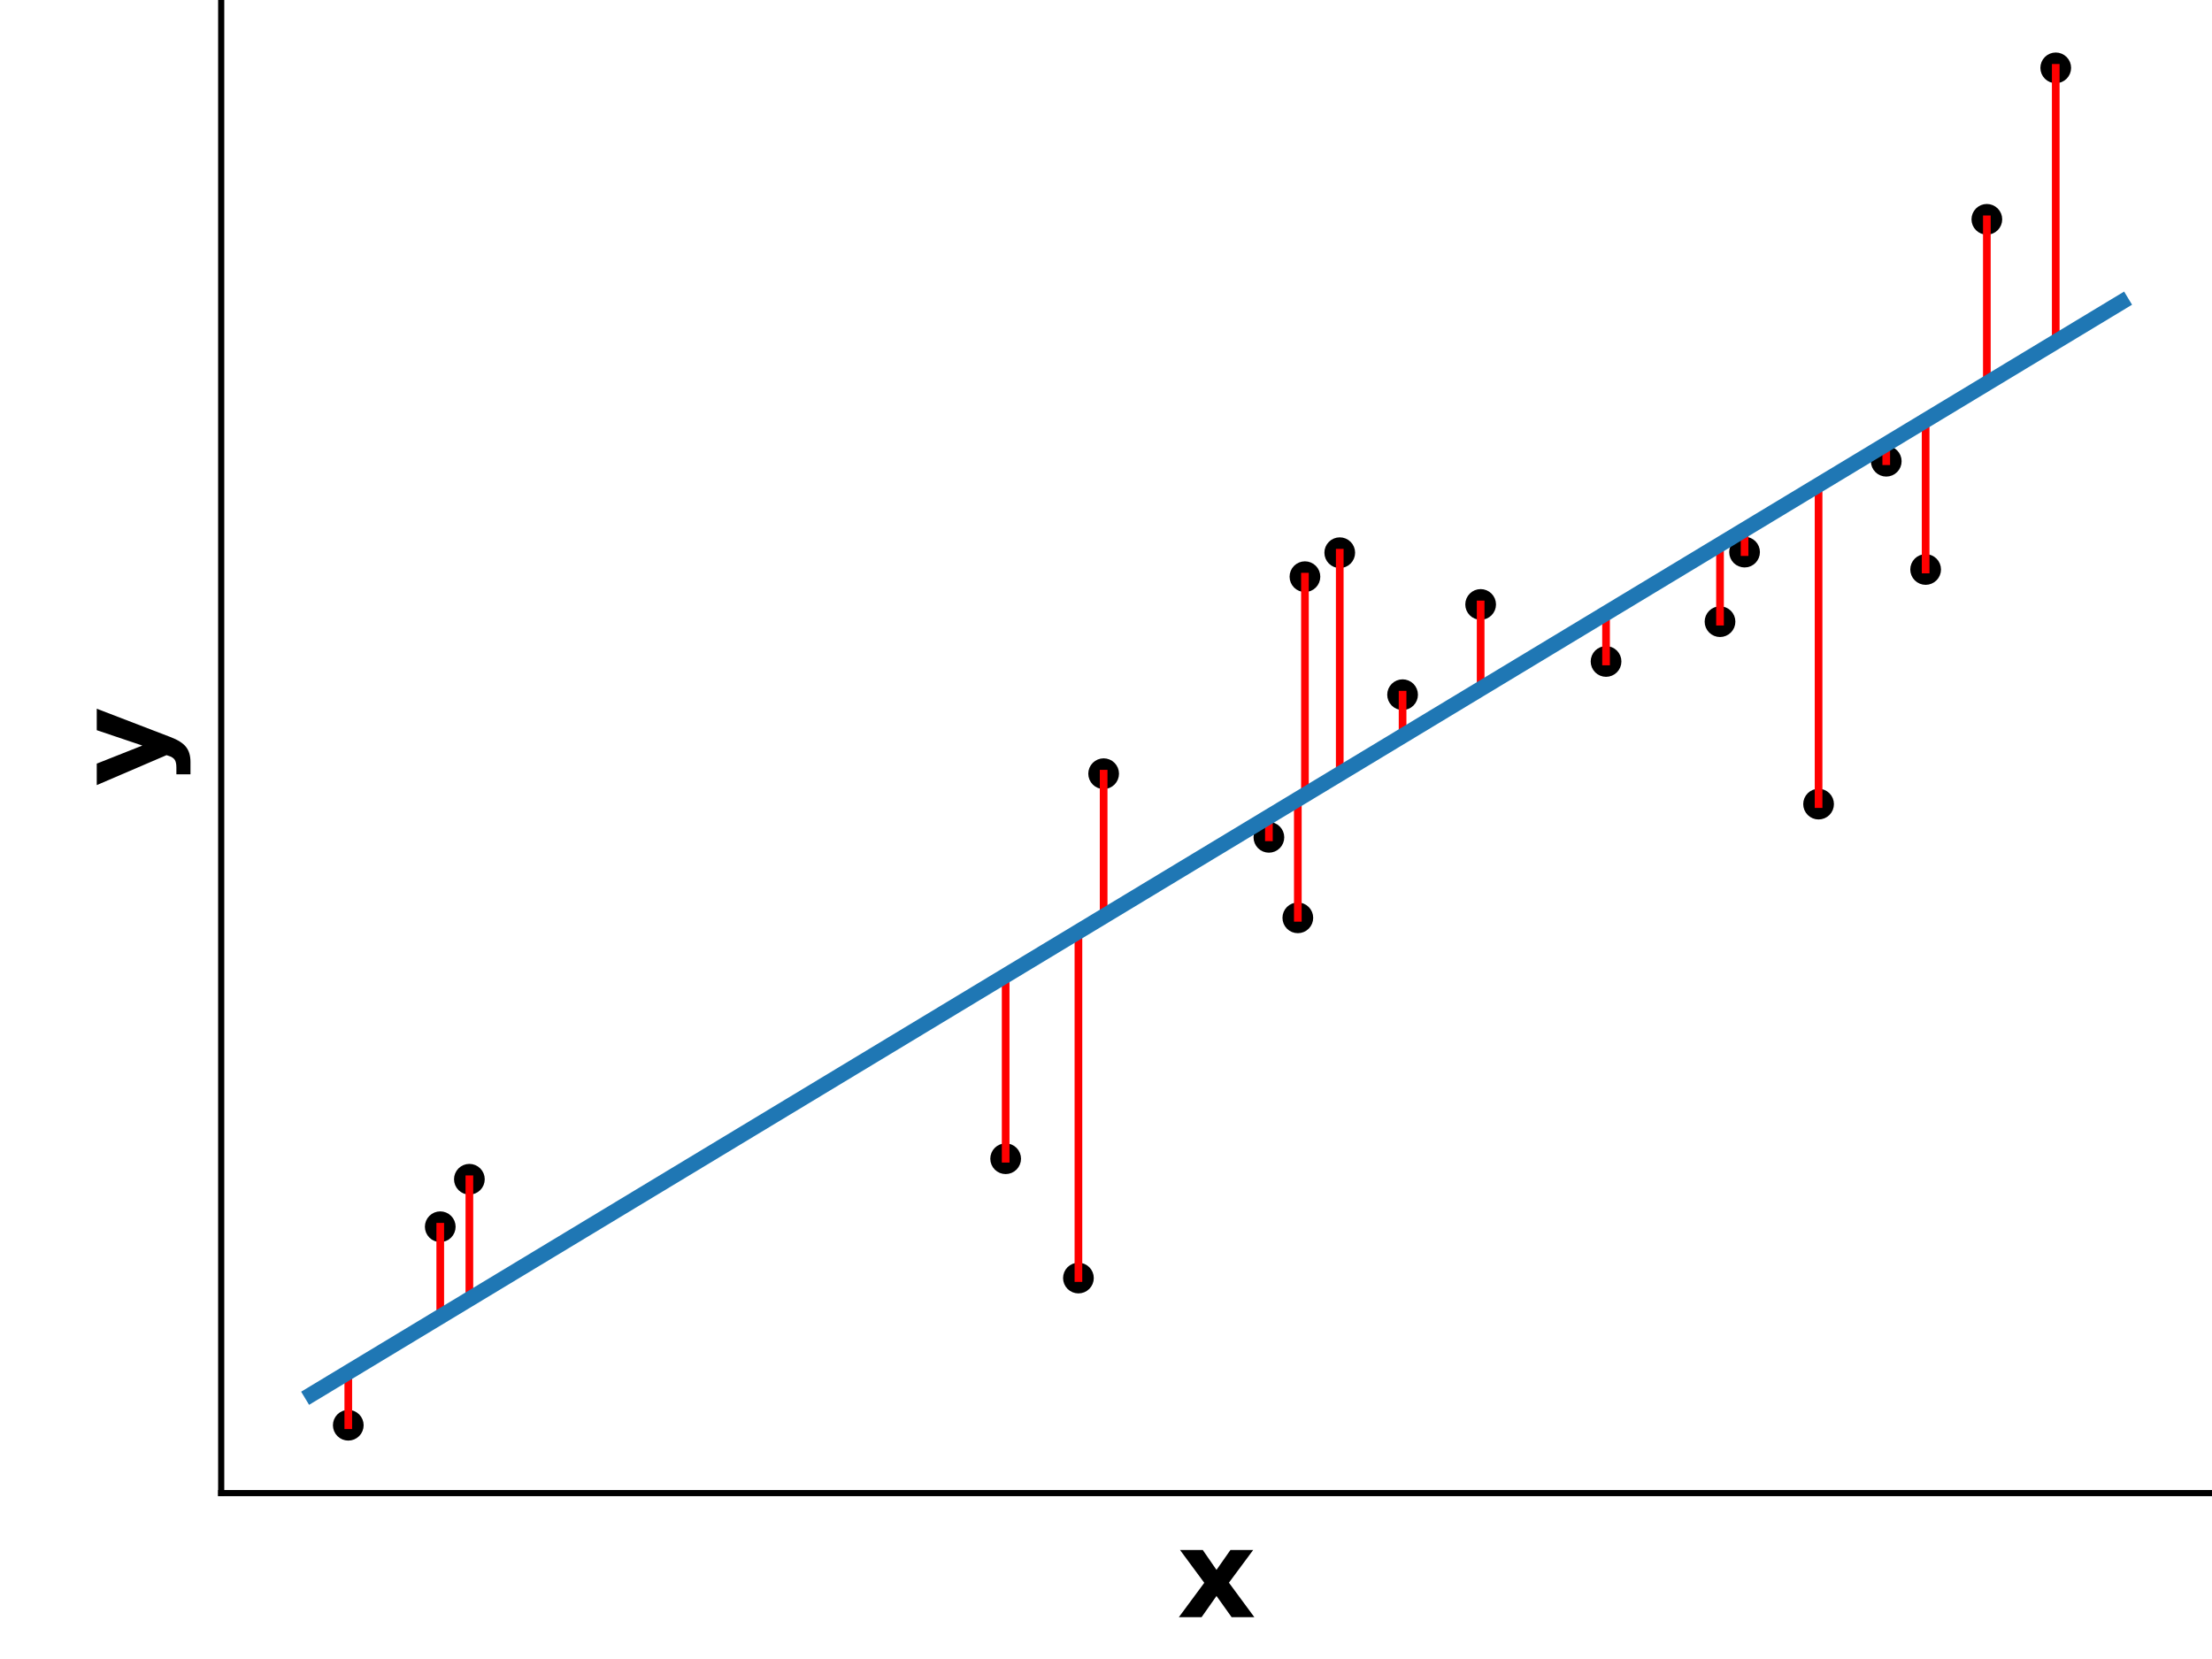
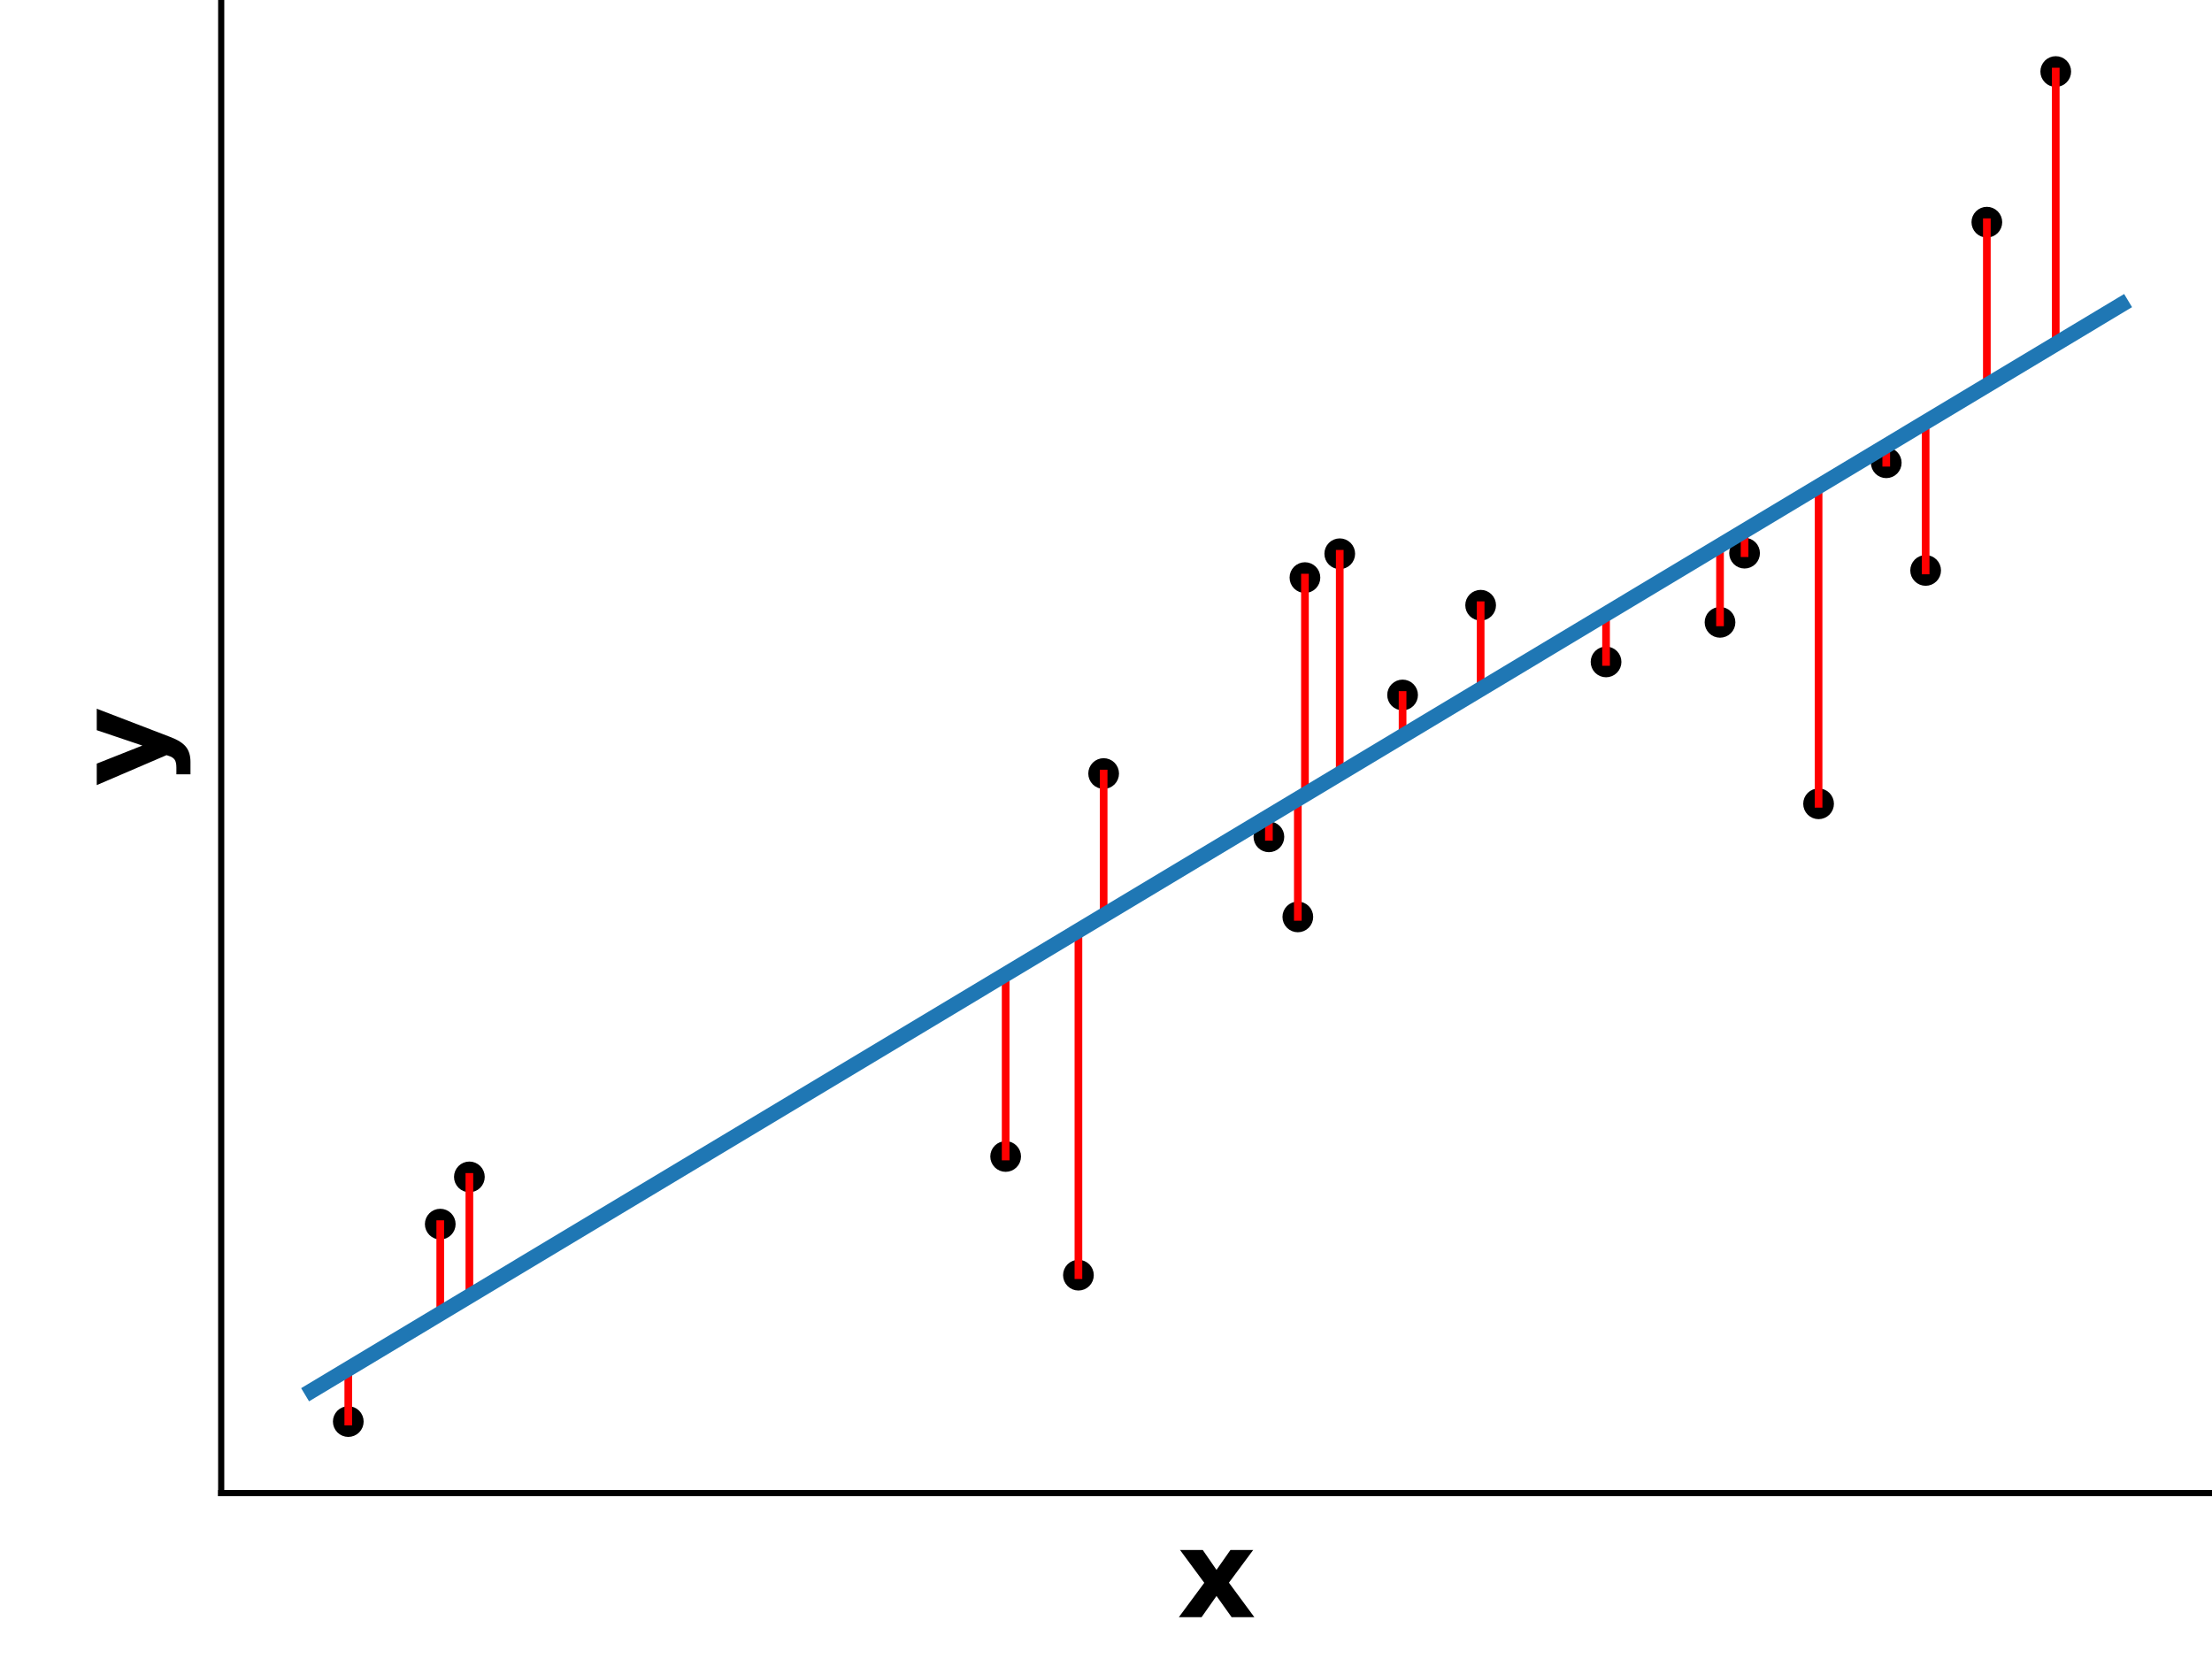
<svg xmlns="http://www.w3.org/2000/svg" xmlns:xlink="http://www.w3.org/1999/xlink" height="216pt" version="1.1" viewBox="0 0 288 216" width="288pt">
  <defs>
    <style type="text/css">
- *{stroke-linecap:butt;stroke-linejoin:round;}
+ *{stroke-linecap:butt;stroke-linejoin:round;white-space:pre;}
  </style>
  </defs>
  <g id="figure_1">
    <g id="patch_1">
      <path d="M 0 216  L 288 216  L 288 0  L 0 0  z " style="fill:#ffffff;" />
    </g>
    <g id="axes_1">
      <g id="patch_2">
        <path d="M 28.8 194.4  L 288 194.4  L 288 0  L 28.8 0  z " style="fill:none;" />
      </g>
      <g id="PathCollection_1">
        <defs>
-           <path d="M 0 1.5  C 0.398 1.5 0.779 1.342 1.061 1.061  C 1.342 0.779 1.5 0.398 1.5 0  C 1.5 -0.398 1.342 -0.779 1.061 -1.061  C 0.779 -1.342 0.398 -1.5 0 -1.5  C -0.398 -1.5 -0.779 -1.342 -1.061 -1.061  C -1.342 -0.779 -1.5 -0.398 -1.5 0  C -1.5 0.398 -1.342 0.779 -1.061 1.061  C -0.779 1.342 -0.398 1.5 0 1.5  z " id="ma8d83953c7" style="stroke:#000000;" />
+           <path d="M 0 1.5  C 0.398 1.5 0.779 1.342 1.061 1.061  C 1.342 0.779 1.5 0.398 1.5 0  C 1.5 -0.398 1.342 -0.779 1.061 -1.061  C 0.779 -1.342 0.398 -1.5 0 -1.5  C -0.398 -1.5 -0.779 -1.342 -1.061 -1.061  C -1.342 -0.779 -1.5 -0.398 -1.5 0  C -1.5 0.398 -1.342 0.779 -1.061 1.061  C -0.779 1.342 -0.398 1.5 0 1.5  z " id="mb5f0c43560" style="stroke:#000000;" />
        </defs>
-         <g clip-path="url(#pee967e7848)">
-           <use style="stroke:#000000;" x="169.902" xlink:href="#ma8d83953c7" y="75.084" />
-           <use style="stroke:#000000;" x="209.106" xlink:href="#ma8d83953c7" y="86.122" />
-           <use style="stroke:#000000;" x="182.615" xlink:href="#ma8d83953c7" y="90.449" />
-           <use style="stroke:#000000;" x="168.976" xlink:href="#ma8d83953c7" y="119.501" />
-           <use style="stroke:#000000;" x="140.41" xlink:href="#ma8d83953c7" y="166.401" />
-           <use style="stroke:#000000;" x="192.778" xlink:href="#ma8d83953c7" y="78.699" />
-           <use style="stroke:#000000;" x="143.693" xlink:href="#ma8d83953c7" y="100.734" />
-           <use style="stroke:#000000;" x="250.716" xlink:href="#ma8d83953c7" y="74.146" />
-           <use style="stroke:#000000;" x="267.656" xlink:href="#ma8d83953c7" y="8.836" />
-           <use style="stroke:#000000;" x="130.935" xlink:href="#ma8d83953c7" y="150.864" />
-           <use style="stroke:#000000;" x="227.141" xlink:href="#ma8d83953c7" y="71.883" />
-           <use style="stroke:#000000;" x="165.209" xlink:href="#ma8d83953c7" y="109.019" />
-           <use style="stroke:#000000;" x="174.434" xlink:href="#ma8d83953c7" y="71.961" />
-           <use style="stroke:#000000;" x="258.686" xlink:href="#ma8d83953c7" y="28.557" />
-           <use style="stroke:#000000;" x="57.32" xlink:href="#ma8d83953c7" y="159.72" />
-           <use style="stroke:#000000;" x="61.113" xlink:href="#ma8d83953c7" y="153.537" />
-           <use style="stroke:#000000;" x="45.346" xlink:href="#ma8d83953c7" y="185.564" />
-           <use style="stroke:#000000;" x="236.777" xlink:href="#ma8d83953c7" y="104.694" />
-           <use style="stroke:#000000;" x="223.944" xlink:href="#ma8d83953c7" y="80.94" />
-           <use style="stroke:#000000;" x="245.588" xlink:href="#ma8d83953c7" y="60.051" />
+         <g clip-path="url(#p55cf8240e9)">
+           <use style="stroke:#000000;" x="169.902" xlink:href="#mb5f0c43560" y="75.204" />
+           <use style="stroke:#000000;" x="209.106" xlink:href="#mb5f0c43560" y="86.182" />
+           <use style="stroke:#000000;" x="182.615" xlink:href="#mb5f0c43560" y="90.485" />
+           <use style="stroke:#000000;" x="168.976" xlink:href="#mb5f0c43560" y="119.38" />
+           <use style="stroke:#000000;" x="140.41" xlink:href="#mb5f0c43560" y="166.026" />
+           <use style="stroke:#000000;" x="192.778" xlink:href="#mb5f0c43560" y="78.799" />
+           <use style="stroke:#000000;" x="143.693" xlink:href="#mb5f0c43560" y="100.715" />
+           <use style="stroke:#000000;" x="250.716" xlink:href="#mb5f0c43560" y="74.27" />
+           <use style="stroke:#000000;" x="267.656" xlink:href="#mb5f0c43560" y="9.315" />
+           <use style="stroke:#000000;" x="130.935" xlink:href="#mb5f0c43560" y="150.573" />
+           <use style="stroke:#000000;" x="227.141" xlink:href="#mb5f0c43560" y="72.02" />
+           <use style="stroke:#000000;" x="165.209" xlink:href="#mb5f0c43560" y="108.955" />
+           <use style="stroke:#000000;" x="174.434" xlink:href="#mb5f0c43560" y="72.098" />
+           <use style="stroke:#000000;" x="258.686" xlink:href="#mb5f0c43560" y="28.928" />
+           <use style="stroke:#000000;" x="57.32" xlink:href="#mb5f0c43560" y="159.381" />
+           <use style="stroke:#000000;" x="61.113" xlink:href="#mb5f0c43560" y="153.232" />
+           <use style="stroke:#000000;" x="45.346" xlink:href="#mb5f0c43560" y="185.085" />
+           <use style="stroke:#000000;" x="236.777" xlink:href="#mb5f0c43560" y="104.653" />
+           <use style="stroke:#000000;" x="223.944" xlink:href="#mb5f0c43560" y="81.028" />
+           <use style="stroke:#000000;" x="245.588" xlink:href="#mb5f0c43560" y="60.252" />
        </g>
      </g>
      <g id="matplotlib.axis_1">
        <g id="text_1">
          <defs>
            <path d="M 22.219 27.984  L 2.484 54.688  L 21 54.688  L 32.172 38.484  L 43.5 54.688  L 62.016 54.688  L 42.281 28.078  L 62.984 0  L 44.484 0  L 32.172 17.281  L 20.016 0  L 1.516 0  z " id="DejaVuSans-Bold-120" />
          </defs>
          <g transform="translate(153.24 210.5575)scale(0.16 -0.16)">
            <use xlink:href="#DejaVuSans-Bold-120" />
          </g>
        </g>
      </g>
      <g id="matplotlib.axis_2">
        <g id="text_2">
          <defs>
            <path d="M 1.219 54.688  L 18.703 54.688  L 33.406 17.578  L 45.906 54.688  L 63.375 54.688  L 40.375 -5.172  Q 36.922 -14.312 32.297 -17.938  Q 27.688 -21.578 20.125 -21.578  L 10.016 -21.578  L 10.016 -10.109  L 15.484 -10.109  Q 19.922 -10.109 21.938 -8.688  Q 23.969 -7.281 25.094 -3.609  L 25.594 -2.094  z " id="DejaVuSans-Bold-121" />
          </defs>
          <g transform="translate(21.3475 102.415)rotate(-90)scale(0.16 -0.16)">
            <use xlink:href="#DejaVuSans-Bold-121" />
          </g>
        </g>
      </g>
      <g id="line2d_1">
-         <path clip-path="url(#pee967e7848)" d="M 169.902 103.494  L 169.902 75.084  " style="fill:none;stroke:#ff0000;stroke-linecap:square;" />
+         <path clip-path="url(#p55cf8240e9)" d="M 169.902 103.46  L 169.902 75.204  " style="fill:none;stroke:#ff0000;stroke-linecap:square;" />
      </g>
      <g id="line2d_2">
-         <path clip-path="url(#pee967e7848)" d="M 209.106 79.835  L 209.106 86.122  " style="fill:none;stroke:#ff0000;stroke-linecap:square;" />
+         <path clip-path="url(#p55cf8240e9)" d="M 209.106 79.929  L 209.106 86.182  " style="fill:none;stroke:#ff0000;stroke-linecap:square;" />
      </g>
      <g id="line2d_3">
-         <path clip-path="url(#pee967e7848)" d="M 182.615 95.822  L 182.615 90.449  " style="fill:none;stroke:#ff0000;stroke-linecap:square;" />
+         <path clip-path="url(#p55cf8240e9)" d="M 182.615 95.83  L 182.615 90.485  " style="fill:none;stroke:#ff0000;stroke-linecap:square;" />
      </g>
      <g id="line2d_4">
-         <path clip-path="url(#pee967e7848)" d="M 168.976 104.053  L 168.976 119.501  " style="fill:none;stroke:#ff0000;stroke-linecap:square;" />
+         <path clip-path="url(#p55cf8240e9)" d="M 168.976 104.016  L 168.976 119.38  " style="fill:none;stroke:#ff0000;stroke-linecap:square;" />
      </g>
      <g id="line2d_5">
-         <path clip-path="url(#pee967e7848)" d="M 140.41 121.292  L 140.41 166.401  " style="fill:none;stroke:#ff0000;stroke-linecap:square;" />
+         <path clip-path="url(#p55cf8240e9)" d="M 140.41 121.161  L 140.41 166.026  " style="fill:none;stroke:#ff0000;stroke-linecap:square;" />
      </g>
      <g id="line2d_6">
-         <path clip-path="url(#pee967e7848)" d="M 192.778 89.689  L 192.778 78.699  " style="fill:none;stroke:#ff0000;stroke-linecap:square;" />
+         <path clip-path="url(#p55cf8240e9)" d="M 192.778 89.73  L 192.778 78.799  " style="fill:none;stroke:#ff0000;stroke-linecap:square;" />
      </g>
      <g id="line2d_7">
-         <path clip-path="url(#pee967e7848)" d="M 143.693 119.311  L 143.693 100.734  " style="fill:none;stroke:#ff0000;stroke-linecap:square;" />
+         <path clip-path="url(#p55cf8240e9)" d="M 143.693 119.191  L 143.693 100.715  " style="fill:none;stroke:#ff0000;stroke-linecap:square;" />
      </g>
      <g id="line2d_8">
-         <path clip-path="url(#pee967e7848)" d="M 250.716 54.724  L 250.716 74.146  " style="fill:none;stroke:#ff0000;stroke-linecap:square;" />
+         <path clip-path="url(#p55cf8240e9)" d="M 250.716 54.954  L 250.716 74.27  " style="fill:none;stroke:#ff0000;stroke-linecap:square;" />
      </g>
      <g id="line2d_9">
-         <path clip-path="url(#pee967e7848)" d="M 267.656 44.502  L 267.656 8.836  " style="fill:none;stroke:#ff0000;stroke-linecap:square;" />
+         <path clip-path="url(#p55cf8240e9)" d="M 267.656 44.787  L 267.656 9.315  " style="fill:none;stroke:#ff0000;stroke-linecap:square;" />
      </g>
      <g id="line2d_10">
-         <path clip-path="url(#pee967e7848)" d="M 130.935 127.01  L 130.935 150.864  " style="fill:none;stroke:#ff0000;stroke-linecap:square;" />
+         <path clip-path="url(#p55cf8240e9)" d="M 130.935 126.849  L 130.935 150.573  " style="fill:none;stroke:#ff0000;stroke-linecap:square;" />
      </g>
      <g id="line2d_11">
-         <path clip-path="url(#pee967e7848)" d="M 227.141 68.951  L 227.141 71.883  " style="fill:none;stroke:#ff0000;stroke-linecap:square;" />
+         <path clip-path="url(#p55cf8240e9)" d="M 227.141 69.104  L 227.141 72.02  " style="fill:none;stroke:#ff0000;stroke-linecap:square;" />
      </g>
      <g id="line2d_12">
-         <path clip-path="url(#pee967e7848)" d="M 165.209 106.326  L 165.209 109.019  " style="fill:none;stroke:#ff0000;stroke-linecap:square;" />
+         <path clip-path="url(#p55cf8240e9)" d="M 165.209 106.277  L 165.209 108.955  " style="fill:none;stroke:#ff0000;stroke-linecap:square;" />
      </g>
      <g id="line2d_13">
-         <path clip-path="url(#pee967e7848)" d="M 174.434 100.759  L 174.434 71.961  " style="fill:none;stroke:#ff0000;stroke-linecap:square;" />
+         <path clip-path="url(#p55cf8240e9)" d="M 174.434 100.74  L 174.434 72.098  " style="fill:none;stroke:#ff0000;stroke-linecap:square;" />
      </g>
      <g id="line2d_14">
-         <path clip-path="url(#pee967e7848)" d="M 258.686 49.915  L 258.686 28.557  " style="fill:none;stroke:#ff0000;stroke-linecap:square;" />
+         <path clip-path="url(#p55cf8240e9)" d="M 258.686 50.171  L 258.686 28.928  " style="fill:none;stroke:#ff0000;stroke-linecap:square;" />
      </g>
      <g id="line2d_15">
-         <path clip-path="url(#pee967e7848)" d="M 57.32 171.435  L 57.32 159.72  " style="fill:none;stroke:#ff0000;stroke-linecap:square;" />
+         <path clip-path="url(#p55cf8240e9)" d="M 57.32 171.033  L 57.32 159.381  " style="fill:none;stroke:#ff0000;stroke-linecap:square;" />
      </g>
      <g id="line2d_16">
-         <path clip-path="url(#pee967e7848)" d="M 61.113 169.146  L 61.113 153.537  " style="fill:none;stroke:#ff0000;stroke-linecap:square;" />
+         <path clip-path="url(#p55cf8240e9)" d="M 61.113 168.757  L 61.113 153.232  " style="fill:none;stroke:#ff0000;stroke-linecap:square;" />
      </g>
      <g id="line2d_17">
-         <path clip-path="url(#pee967e7848)" d="M 45.346 178.661  L 45.346 185.564  " style="fill:none;stroke:#ff0000;stroke-linecap:square;" />
+         <path clip-path="url(#p55cf8240e9)" d="M 45.346 178.22  L 45.346 185.085  " style="fill:none;stroke:#ff0000;stroke-linecap:square;" />
      </g>
      <g id="line2d_18">
-         <path clip-path="url(#pee967e7848)" d="M 236.777 63.136  L 236.777 104.694  " style="fill:none;stroke:#ff0000;stroke-linecap:square;" />
+         <path clip-path="url(#p55cf8240e9)" d="M 236.777 63.321  L 236.777 104.653  " style="fill:none;stroke:#ff0000;stroke-linecap:square;" />
      </g>
      <g id="line2d_19">
-         <path clip-path="url(#pee967e7848)" d="M 223.944 70.881  L 223.944 80.94  " style="fill:none;stroke:#ff0000;stroke-linecap:square;" />
+         <path clip-path="url(#p55cf8240e9)" d="M 223.944 71.023  L 223.944 81.028  " style="fill:none;stroke:#ff0000;stroke-linecap:square;" />
      </g>
      <g id="line2d_20">
-         <path clip-path="url(#pee967e7848)" d="M 245.588 57.819  L 245.588 60.051  " style="fill:none;stroke:#ff0000;stroke-linecap:square;" />
+         <path clip-path="url(#p55cf8240e9)" d="M 245.588 58.032  L 245.588 60.252  " style="fill:none;stroke:#ff0000;stroke-linecap:square;" />
      </g>
      <g id="line2d_21">
-         <path clip-path="url(#pee967e7848)" d="M 40.582 181.536  L 276.218 39.334  L 276.218 39.334  " style="fill:none;stroke:#1f77b4;stroke-linecap:square;stroke-width:2;" />
+         <path clip-path="url(#p55cf8240e9)" d="M 40.582 181.08  L 276.218 39.648  L 276.218 39.648  " style="fill:none;stroke:#1f77b4;stroke-linecap:square;stroke-width:2;" />
      </g>
      <g id="patch_3">
        <path d="M 28.8 194.4  L 28.8 0  " style="fill:none;stroke:#000000;stroke-linecap:square;stroke-linejoin:miter;stroke-width:0.8;" />
      </g>
      <g id="patch_4">
        <path d="M 28.8 194.4  L 288 194.4  " style="fill:none;stroke:#000000;stroke-linecap:square;stroke-linejoin:miter;stroke-width:0.8;" />
      </g>
    </g>
  </g>
  <defs>
-     <clipPath id="pee967e7848">
+     <clipPath id="p55cf8240e9">
      <rect height="194.4" width="259.2" x="28.8" y="0" />
    </clipPath>
  </defs>
</svg>
